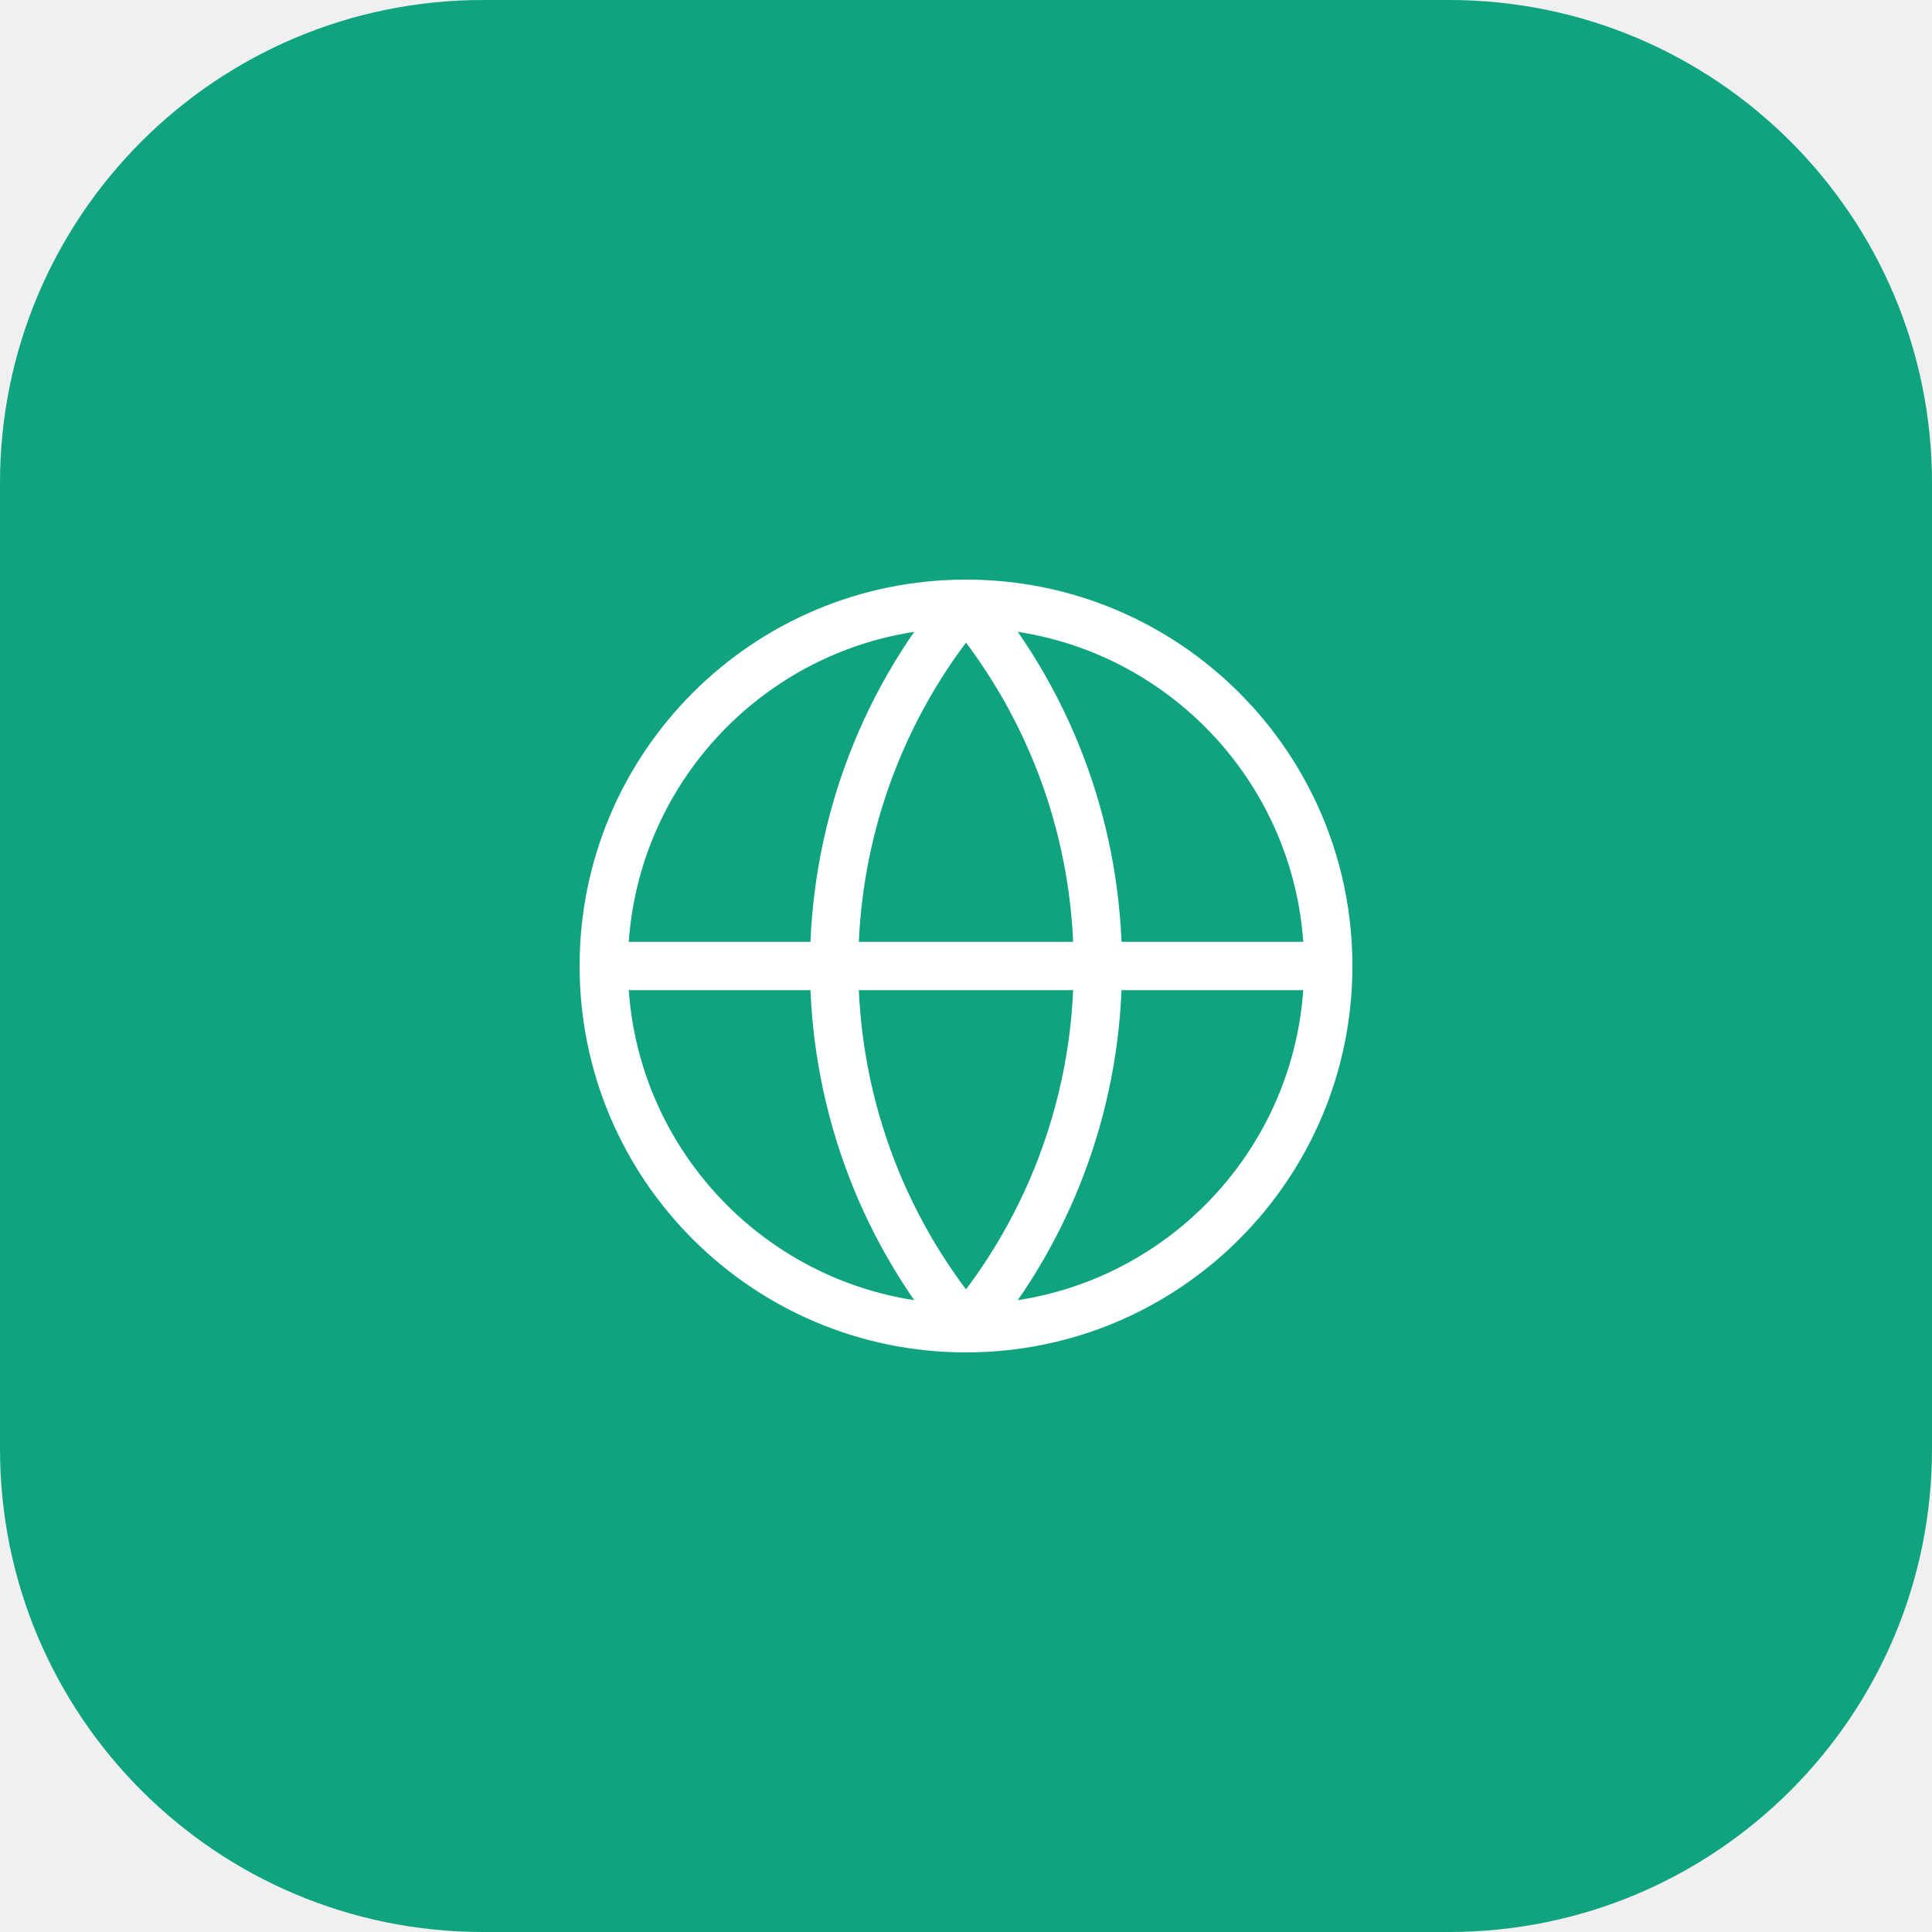
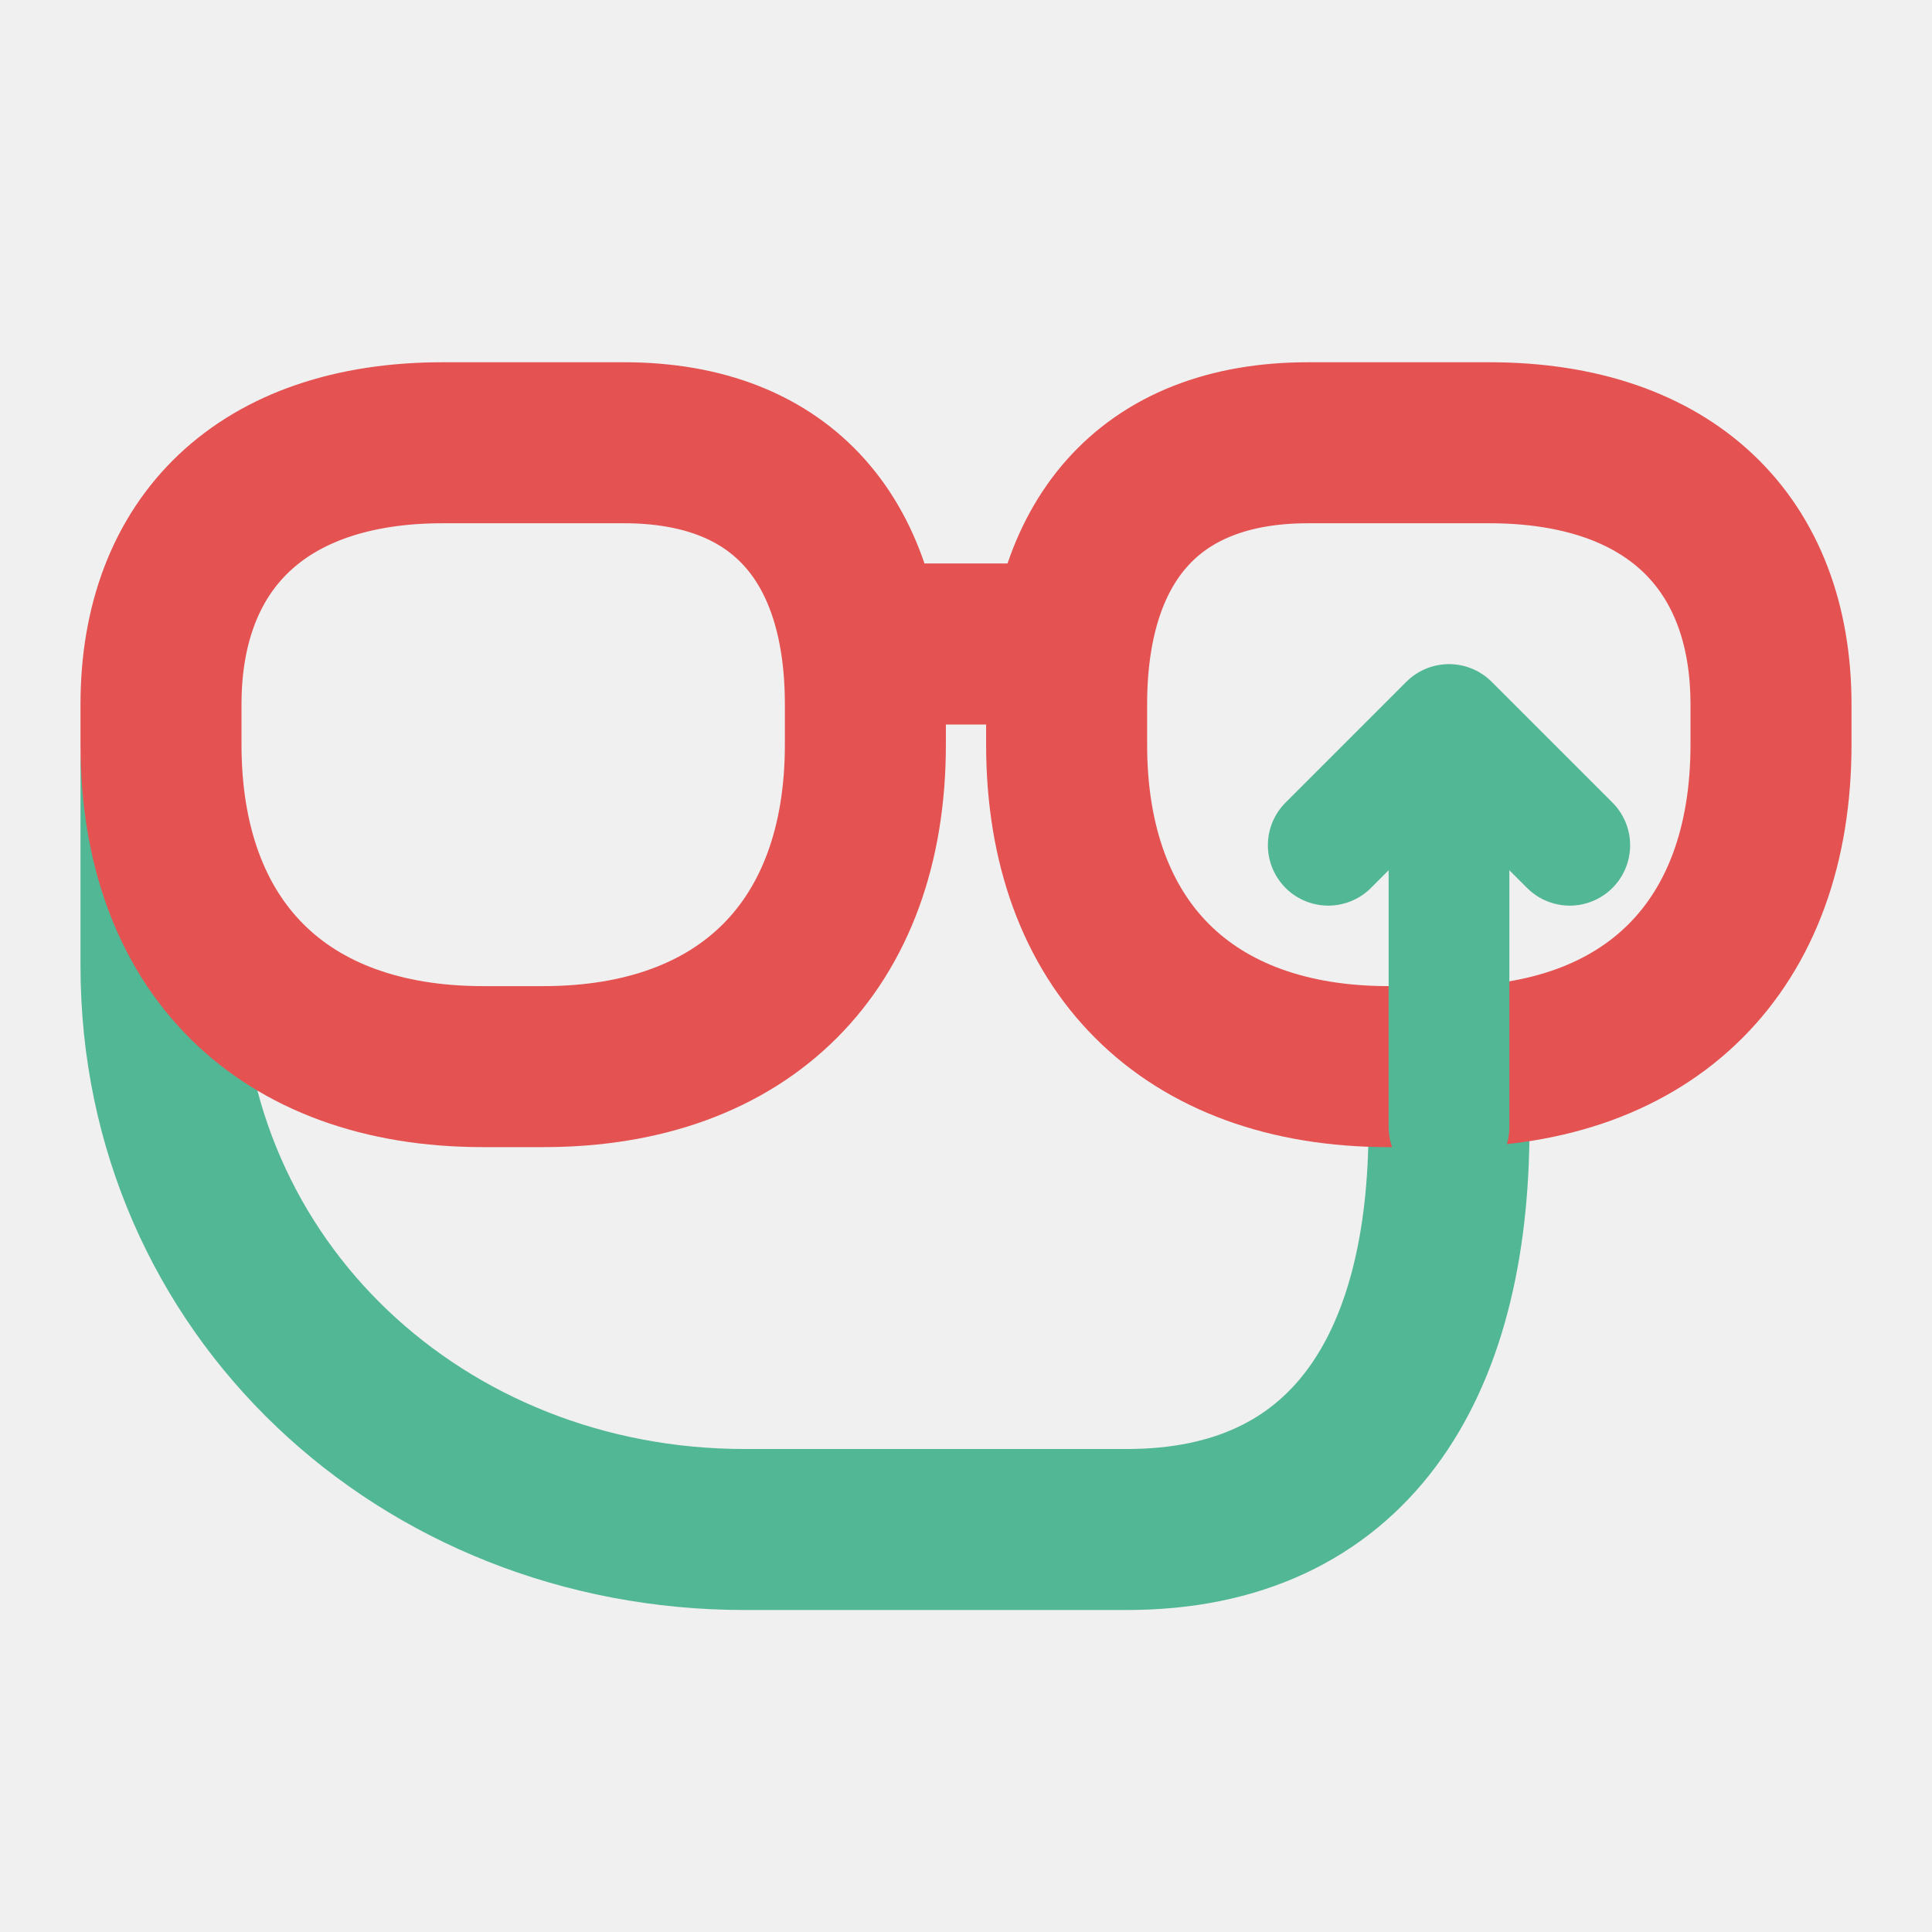
- <svg xmlns="http://www.w3.org/2000/svg" width="96" height="96" viewBox="0 0 96 96">
-   <rect width="96" height="96" rx="24" fill="#10a37f" />
-   <g transform="translate(24 24)" fill="none" stroke="#fff" stroke-width="2.4" stroke-linecap="round">
-     <circle cx="24" cy="24" r="18" />
-     <path d="M6 24h36M24 6a28 28 0 0 1 0 36M24 6a28 28 0 0 0 0 36" />
+ <svg xmlns="http://www.w3.org/2000/svg" viewBox="0 0 96 96" fill="none">
+   <path d="M8 38V48C8 64 21 76 37 76H56C67 76 72 68 72 56" stroke="#52B795" stroke-width="8" stroke-linecap="round" />
+   <g stroke="#E45252" stroke-width="8" stroke-linejoin="round">
+     <path d="M22 22H31C39 22 43 27 43 35V37C43 47 37 53 27 53H24C14 53 8 47 8 37V35C8 27 13 22 22 22Z" />
+     <path d="M74 22H65C57 22 53 27 53 35V37C53 47 59 53 69 53H72C82 53 88 47 88 37V35C88 27 83 22 74 22Z" />
+     <path d="M43 32H53" />
  </g>
+   <path d="M72 56V37M66 42L72 36L78 42" stroke="#52B795" stroke-width="6" stroke-linecap="round" stroke-linejoin="round" />
</svg>
